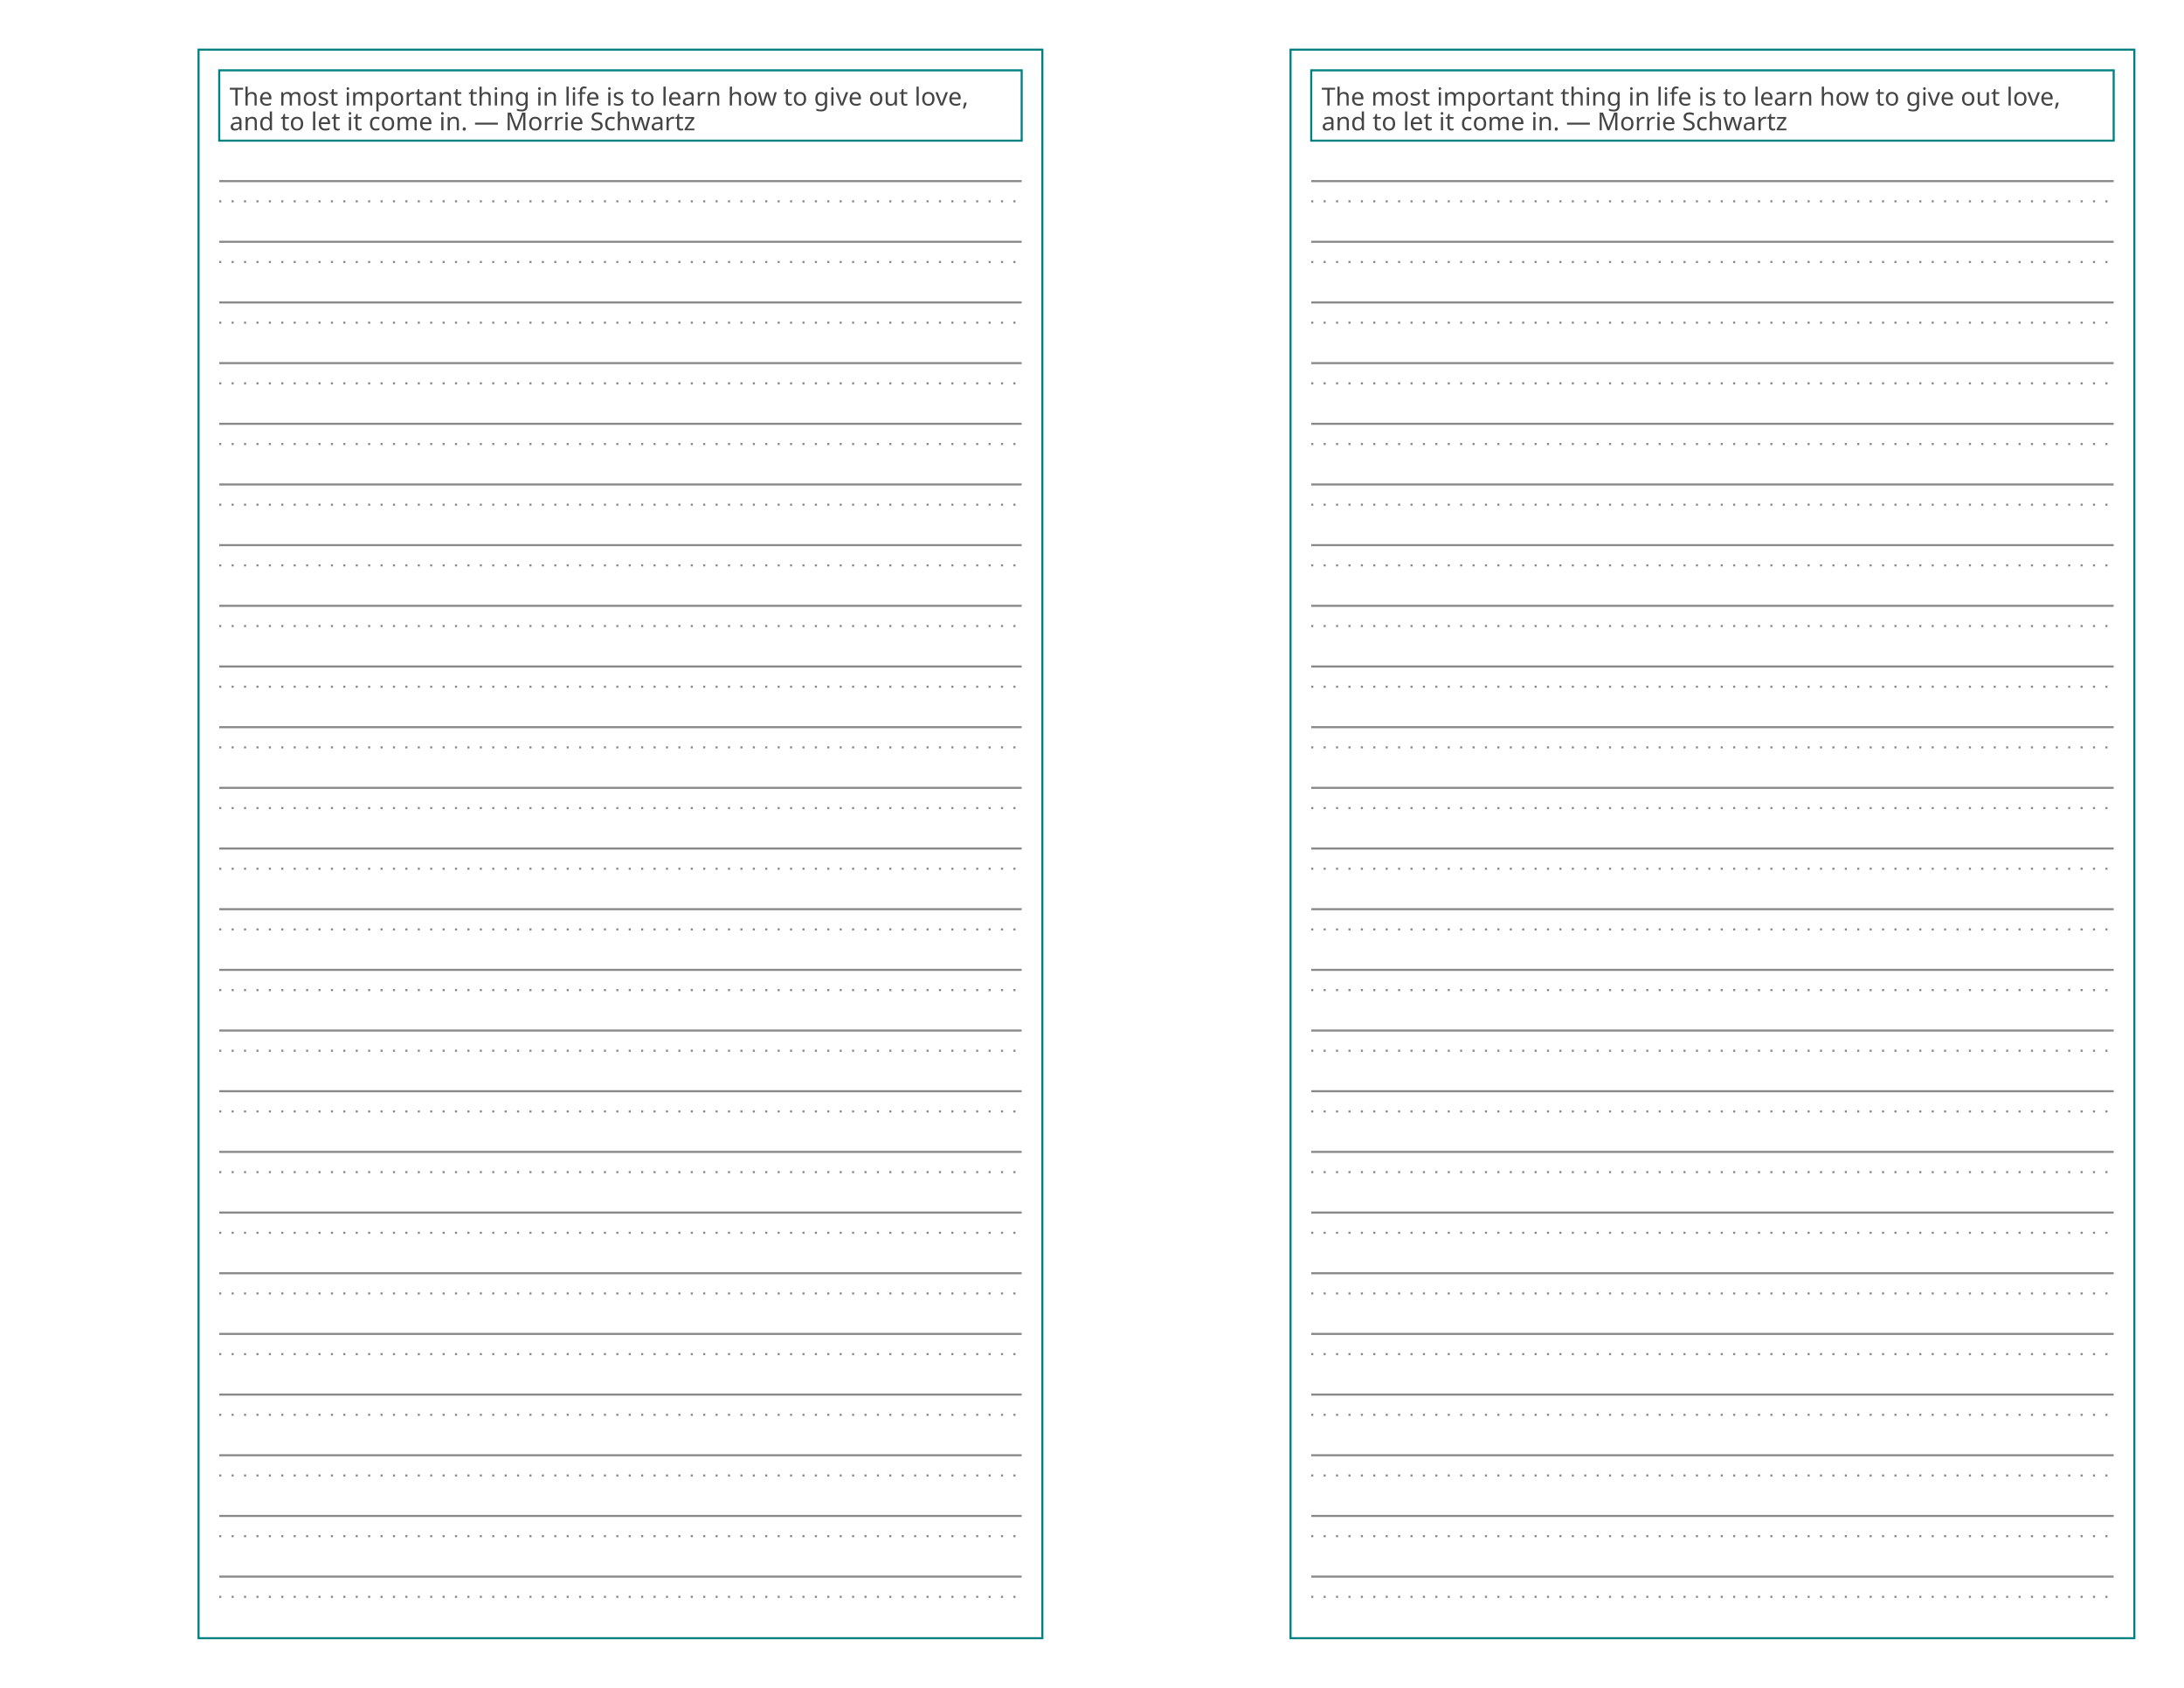
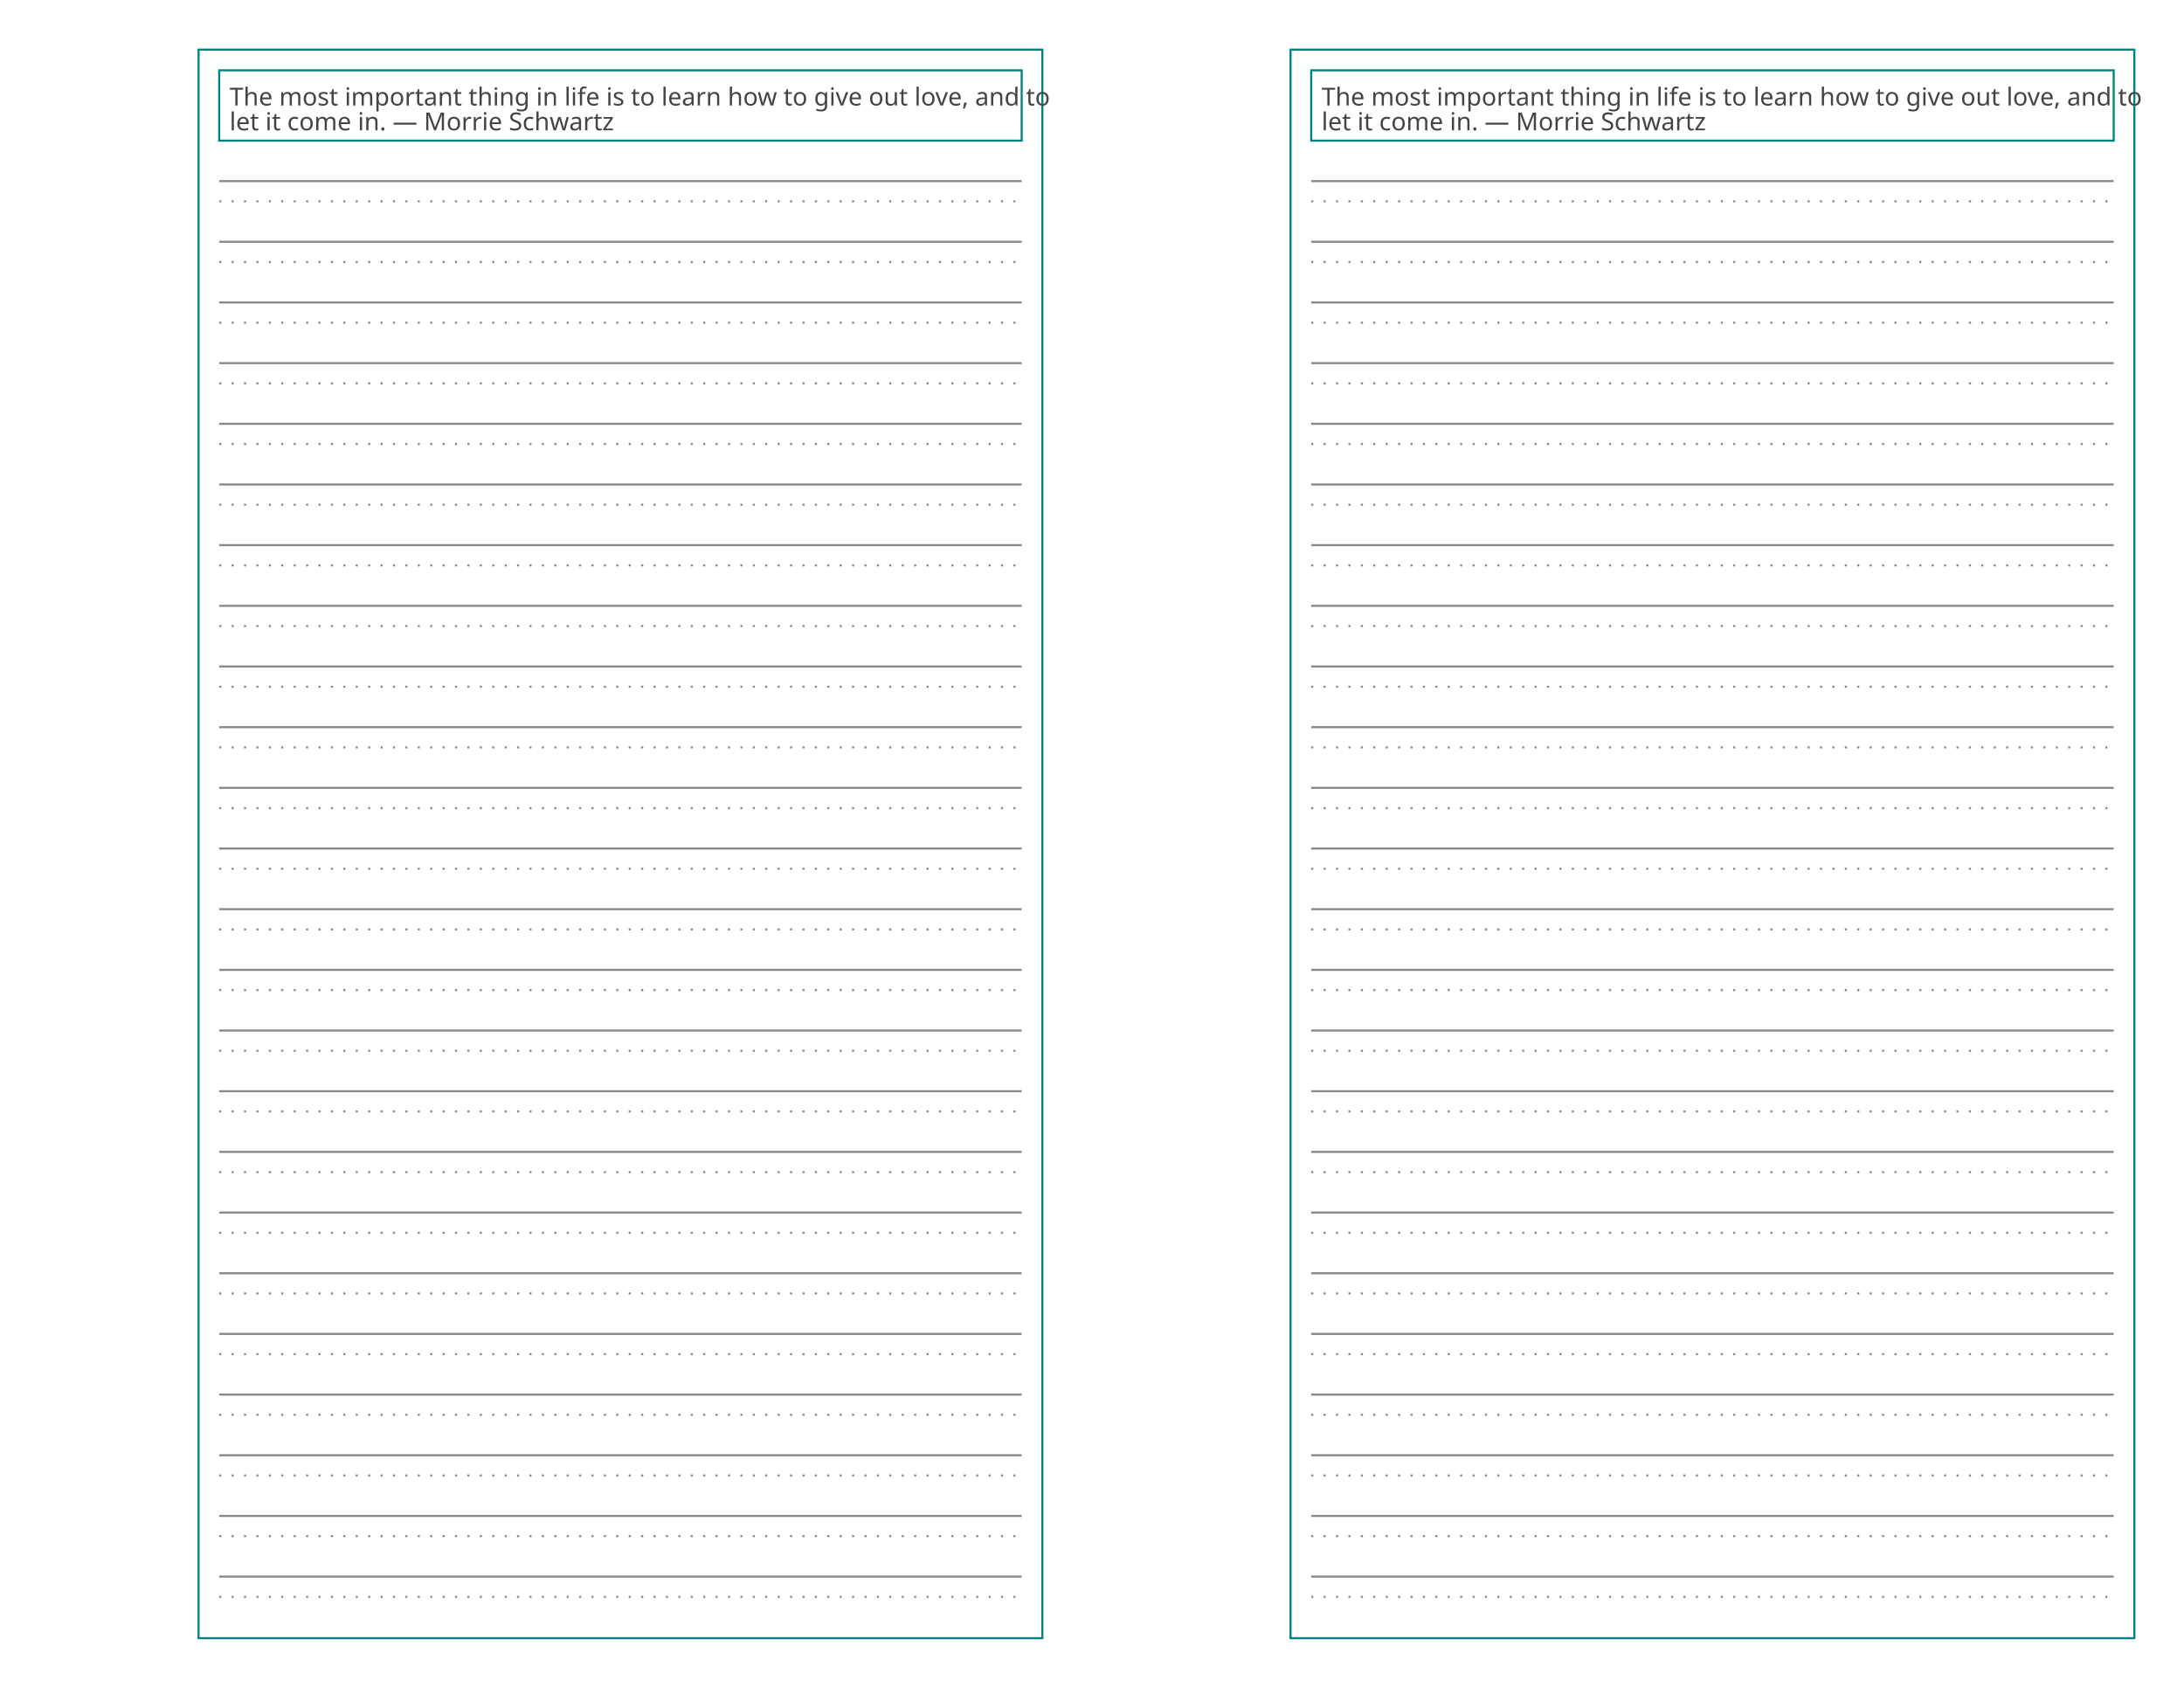
<svg xmlns="http://www.w3.org/2000/svg" baseProfile="tiny" height="8.5in" version="1.2" width="11in">
  <defs />
  <g transform="translate(96, 24.0)">
    <rect fill="none" height="768.0" stroke="#008080" width="408.0" x="0" y="0" />
    <g transform="translate(10, 10)">
      <rect fill="none" height="34" stroke="#008080" stroke-width="1" width="388.0" x="0" y="0" />
-       <text alignment-baseline="text-after-edge" fill="#444444" font-family="Trebuchet MS" font-size="12" text-anchor="start" transform="translate(5,17)">The most important thing in life is to learn how to give out love,</text>
-       <text alignment-baseline="text-after-edge" fill="#444444" font-family="Trebuchet MS" font-size="12" text-anchor="start" transform="translate(5,29)">and to let it come in. — Morrie Schwartz</text>
+       <text alignment-baseline="text-after-edge" fill="#444444" font-family="Trebuchet MS" font-size="12" text-anchor="start" transform="translate(5,17)">The most important thing in life is to learn how to give out love, and to</text>
+       <text alignment-baseline="text-after-edge" fill="#444444" font-family="Trebuchet MS" font-size="12" text-anchor="start" transform="translate(5,29)">let it come in. — Morrie Schwartz</text>
    </g>
    <g transform="translate(10, 44)">
      <g transform="translate(0,0)">
        <g>
          <line stroke="#888888" stroke-dasharray="1,5" stroke-width="1" transform="translate(0,29.33333)" x1="0" x2="388.0" y1="0" y2="0" />
          <line stroke="#888888" stroke-dasharray="1,5" stroke-width="1" transform="translate(0,58.66667)" x1="0" x2="388.0" y1="0" y2="0" />
          <line stroke="#888888" stroke-dasharray="1,5" stroke-width="1" transform="translate(0,88.0)" x1="0" x2="388.0" y1="0" y2="0" />
          <line stroke="#888888" stroke-dasharray="1,5" stroke-width="1" transform="translate(0,117.3333)" x1="0" x2="388.0" y1="0" y2="0" />
          <line stroke="#888888" stroke-dasharray="1,5" stroke-width="1" transform="translate(0,146.6667)" x1="0" x2="388.0" y1="0" y2="0" />
          <line stroke="#888888" stroke-dasharray="1,5" stroke-width="1" transform="translate(0,176.0)" x1="0" x2="388.0" y1="0" y2="0" />
          <line stroke="#888888" stroke-dasharray="1,5" stroke-width="1" transform="translate(0,205.3333)" x1="0" x2="388.0" y1="0" y2="0" />
          <line stroke="#888888" stroke-dasharray="1,5" stroke-width="1" transform="translate(0,234.6667)" x1="0" x2="388.0" y1="0" y2="0" />
          <line stroke="#888888" stroke-dasharray="1,5" stroke-width="1" transform="translate(0,264.0)" x1="0" x2="388.0" y1="0" y2="0" />
          <line stroke="#888888" stroke-dasharray="1,5" stroke-width="1" transform="translate(0,293.3333)" x1="0" x2="388.0" y1="0" y2="0" />
          <line stroke="#888888" stroke-dasharray="1,5" stroke-width="1" transform="translate(0,322.6667)" x1="0" x2="388.0" y1="0" y2="0" />
          <line stroke="#888888" stroke-dasharray="1,5" stroke-width="1" transform="translate(0,352)" x1="0" x2="388.0" y1="0" y2="0" />
          <line stroke="#888888" stroke-dasharray="1,5" stroke-width="1" transform="translate(0,381.3333)" x1="0" x2="388.0" y1="0" y2="0" />
          <line stroke="#888888" stroke-dasharray="1,5" stroke-width="1" transform="translate(0,410.6667)" x1="0" x2="388.0" y1="0" y2="0" />
          <line stroke="#888888" stroke-dasharray="1,5" stroke-width="1" transform="translate(0,440)" x1="0" x2="388.0" y1="0" y2="0" />
          <line stroke="#888888" stroke-dasharray="1,5" stroke-width="1" transform="translate(0,469.3333)" x1="0" x2="388.0" y1="0" y2="0" />
          <line stroke="#888888" stroke-dasharray="1,5" stroke-width="1" transform="translate(0,498.6667)" x1="0" x2="388.0" y1="0" y2="0" />
          <line stroke="#888888" stroke-dasharray="1,5" stroke-width="1" transform="translate(0,528)" x1="0" x2="388.0" y1="0" y2="0" />
          <line stroke="#888888" stroke-dasharray="1,5" stroke-width="1" transform="translate(0,557.3333)" x1="0" x2="388.0" y1="0" y2="0" />
          <line stroke="#888888" stroke-dasharray="1,5" stroke-width="1" transform="translate(0,586.6667)" x1="0" x2="388.0" y1="0" y2="0" />
          <line stroke="#888888" stroke-dasharray="1,5" stroke-width="1" transform="translate(0,616.0)" x1="0" x2="388.0" y1="0" y2="0" />
          <line stroke="#888888" stroke-dasharray="1,5" stroke-width="1" transform="translate(0,645.3333)" x1="0" x2="388.0" y1="0" y2="0" />
          <line stroke="#888888" stroke-dasharray="1,5" stroke-width="1" transform="translate(0,674.6667)" x1="0" x2="388.0" y1="0" y2="0" />
          <line stroke="#888888" stroke-dasharray="1,5" stroke-width="1" transform="translate(0,704)" x1="0" x2="388.0" y1="0" y2="0" />
        </g>
        <g>
          <line stroke="#888888" stroke-dasharray="1,0" stroke-width="1" transform="translate(0,19.55556)" x1="0" x2="388.0" y1="0" y2="0" />
          <line stroke="#888888" stroke-dasharray="1,0" stroke-width="1" transform="translate(0,48.88889)" x1="0" x2="388.0" y1="0" y2="0" />
          <line stroke="#888888" stroke-dasharray="1,0" stroke-width="1" transform="translate(0,78.22222)" x1="0" x2="388.0" y1="0" y2="0" />
          <line stroke="#888888" stroke-dasharray="1,0" stroke-width="1" transform="translate(0,107.5556)" x1="0" x2="388.0" y1="0" y2="0" />
          <line stroke="#888888" stroke-dasharray="1,0" stroke-width="1" transform="translate(0,136.8889)" x1="0" x2="388.0" y1="0" y2="0" />
          <line stroke="#888888" stroke-dasharray="1,0" stroke-width="1" transform="translate(0,166.2222)" x1="0" x2="388.0" y1="0" y2="0" />
          <line stroke="#888888" stroke-dasharray="1,0" stroke-width="1" transform="translate(0,195.5556)" x1="0" x2="388.0" y1="0" y2="0" />
          <line stroke="#888888" stroke-dasharray="1,0" stroke-width="1" transform="translate(0,224.8889)" x1="0" x2="388.0" y1="0" y2="0" />
          <line stroke="#888888" stroke-dasharray="1,0" stroke-width="1" transform="translate(0,254.2222)" x1="0" x2="388.0" y1="0" y2="0" />
          <line stroke="#888888" stroke-dasharray="1,0" stroke-width="1" transform="translate(0,283.5556)" x1="0" x2="388.0" y1="0" y2="0" />
          <line stroke="#888888" stroke-dasharray="1,0" stroke-width="1" transform="translate(0,312.8889)" x1="0" x2="388.0" y1="0" y2="0" />
          <line stroke="#888888" stroke-dasharray="1,0" stroke-width="1" transform="translate(0,342.2222)" x1="0" x2="388.0" y1="0" y2="0" />
          <line stroke="#888888" stroke-dasharray="1,0" stroke-width="1" transform="translate(0,371.5556)" x1="0" x2="388.0" y1="0" y2="0" />
          <line stroke="#888888" stroke-dasharray="1,0" stroke-width="1" transform="translate(0,400.8889)" x1="0" x2="388.0" y1="0" y2="0" />
          <line stroke="#888888" stroke-dasharray="1,0" stroke-width="1" transform="translate(0,430.2222)" x1="0" x2="388.0" y1="0" y2="0" />
          <line stroke="#888888" stroke-dasharray="1,0" stroke-width="1" transform="translate(0,459.5556)" x1="0" x2="388.0" y1="0" y2="0" />
          <line stroke="#888888" stroke-dasharray="1,0" stroke-width="1" transform="translate(0,488.8889)" x1="0" x2="388.0" y1="0" y2="0" />
          <line stroke="#888888" stroke-dasharray="1,0" stroke-width="1" transform="translate(0,518.2222)" x1="0" x2="388.0" y1="0" y2="0" />
          <line stroke="#888888" stroke-dasharray="1,0" stroke-width="1" transform="translate(0,547.5556)" x1="0" x2="388.0" y1="0" y2="0" />
          <line stroke="#888888" stroke-dasharray="1,0" stroke-width="1" transform="translate(0,576.8889)" x1="0" x2="388.0" y1="0" y2="0" />
          <line stroke="#888888" stroke-dasharray="1,0" stroke-width="1" transform="translate(0,606.2222)" x1="0" x2="388.0" y1="0" y2="0" />
          <line stroke="#888888" stroke-dasharray="1,0" stroke-width="1" transform="translate(0,635.5556)" x1="0" x2="388.0" y1="0" y2="0" />
          <line stroke="#888888" stroke-dasharray="1,0" stroke-width="1" transform="translate(0,664.8889)" x1="0" x2="388.0" y1="0" y2="0" />
          <line stroke="#888888" stroke-dasharray="1,0" stroke-width="1" transform="translate(0,694.2222)" x1="0" x2="388.0" y1="0" y2="0" />
        </g>
      </g>
    </g>
  </g>
  <g transform="translate(624.0, 24.0)">
    <rect fill="none" height="768.0" stroke="#008080" width="408.0" x="0" y="0" />
    <g transform="translate(10, 10)">
      <rect fill="none" height="34" stroke="#008080" stroke-width="1" width="388.0" x="0" y="0" />
-       <text alignment-baseline="text-after-edge" fill="#444444" font-family="Trebuchet MS" font-size="12" text-anchor="start" transform="translate(5,17)">The most important thing in life is to learn how to give out love,</text>
-       <text alignment-baseline="text-after-edge" fill="#444444" font-family="Trebuchet MS" font-size="12" text-anchor="start" transform="translate(5,29)">and to let it come in. — Morrie Schwartz</text>
+       <text alignment-baseline="text-after-edge" fill="#444444" font-family="Trebuchet MS" font-size="12" text-anchor="start" transform="translate(5,17)">The most important thing in life is to learn how to give out love, and to</text>
+       <text alignment-baseline="text-after-edge" fill="#444444" font-family="Trebuchet MS" font-size="12" text-anchor="start" transform="translate(5,29)">let it come in. — Morrie Schwartz</text>
    </g>
    <g transform="translate(10, 44)">
      <g transform="translate(0,0)">
        <g>
          <line stroke="#888888" stroke-dasharray="1,5" stroke-width="1" transform="translate(0,29.33333)" x1="0" x2="388.0" y1="0" y2="0" />
          <line stroke="#888888" stroke-dasharray="1,5" stroke-width="1" transform="translate(0,58.66667)" x1="0" x2="388.0" y1="0" y2="0" />
          <line stroke="#888888" stroke-dasharray="1,5" stroke-width="1" transform="translate(0,88.0)" x1="0" x2="388.0" y1="0" y2="0" />
          <line stroke="#888888" stroke-dasharray="1,5" stroke-width="1" transform="translate(0,117.3333)" x1="0" x2="388.0" y1="0" y2="0" />
          <line stroke="#888888" stroke-dasharray="1,5" stroke-width="1" transform="translate(0,146.6667)" x1="0" x2="388.0" y1="0" y2="0" />
          <line stroke="#888888" stroke-dasharray="1,5" stroke-width="1" transform="translate(0,176.0)" x1="0" x2="388.0" y1="0" y2="0" />
          <line stroke="#888888" stroke-dasharray="1,5" stroke-width="1" transform="translate(0,205.3333)" x1="0" x2="388.0" y1="0" y2="0" />
          <line stroke="#888888" stroke-dasharray="1,5" stroke-width="1" transform="translate(0,234.6667)" x1="0" x2="388.0" y1="0" y2="0" />
          <line stroke="#888888" stroke-dasharray="1,5" stroke-width="1" transform="translate(0,264.0)" x1="0" x2="388.0" y1="0" y2="0" />
          <line stroke="#888888" stroke-dasharray="1,5" stroke-width="1" transform="translate(0,293.3333)" x1="0" x2="388.0" y1="0" y2="0" />
          <line stroke="#888888" stroke-dasharray="1,5" stroke-width="1" transform="translate(0,322.6667)" x1="0" x2="388.0" y1="0" y2="0" />
          <line stroke="#888888" stroke-dasharray="1,5" stroke-width="1" transform="translate(0,352)" x1="0" x2="388.0" y1="0" y2="0" />
          <line stroke="#888888" stroke-dasharray="1,5" stroke-width="1" transform="translate(0,381.3333)" x1="0" x2="388.0" y1="0" y2="0" />
          <line stroke="#888888" stroke-dasharray="1,5" stroke-width="1" transform="translate(0,410.6667)" x1="0" x2="388.0" y1="0" y2="0" />
          <line stroke="#888888" stroke-dasharray="1,5" stroke-width="1" transform="translate(0,440)" x1="0" x2="388.0" y1="0" y2="0" />
          <line stroke="#888888" stroke-dasharray="1,5" stroke-width="1" transform="translate(0,469.3333)" x1="0" x2="388.0" y1="0" y2="0" />
          <line stroke="#888888" stroke-dasharray="1,5" stroke-width="1" transform="translate(0,498.6667)" x1="0" x2="388.0" y1="0" y2="0" />
          <line stroke="#888888" stroke-dasharray="1,5" stroke-width="1" transform="translate(0,528)" x1="0" x2="388.0" y1="0" y2="0" />
          <line stroke="#888888" stroke-dasharray="1,5" stroke-width="1" transform="translate(0,557.3333)" x1="0" x2="388.0" y1="0" y2="0" />
          <line stroke="#888888" stroke-dasharray="1,5" stroke-width="1" transform="translate(0,586.6667)" x1="0" x2="388.0" y1="0" y2="0" />
          <line stroke="#888888" stroke-dasharray="1,5" stroke-width="1" transform="translate(0,616.0)" x1="0" x2="388.0" y1="0" y2="0" />
          <line stroke="#888888" stroke-dasharray="1,5" stroke-width="1" transform="translate(0,645.3333)" x1="0" x2="388.0" y1="0" y2="0" />
          <line stroke="#888888" stroke-dasharray="1,5" stroke-width="1" transform="translate(0,674.6667)" x1="0" x2="388.0" y1="0" y2="0" />
          <line stroke="#888888" stroke-dasharray="1,5" stroke-width="1" transform="translate(0,704)" x1="0" x2="388.0" y1="0" y2="0" />
        </g>
        <g>
          <line stroke="#888888" stroke-dasharray="1,0" stroke-width="1" transform="translate(0,19.55556)" x1="0" x2="388.0" y1="0" y2="0" />
          <line stroke="#888888" stroke-dasharray="1,0" stroke-width="1" transform="translate(0,48.88889)" x1="0" x2="388.0" y1="0" y2="0" />
          <line stroke="#888888" stroke-dasharray="1,0" stroke-width="1" transform="translate(0,78.22222)" x1="0" x2="388.0" y1="0" y2="0" />
          <line stroke="#888888" stroke-dasharray="1,0" stroke-width="1" transform="translate(0,107.5556)" x1="0" x2="388.0" y1="0" y2="0" />
          <line stroke="#888888" stroke-dasharray="1,0" stroke-width="1" transform="translate(0,136.8889)" x1="0" x2="388.0" y1="0" y2="0" />
          <line stroke="#888888" stroke-dasharray="1,0" stroke-width="1" transform="translate(0,166.2222)" x1="0" x2="388.0" y1="0" y2="0" />
          <line stroke="#888888" stroke-dasharray="1,0" stroke-width="1" transform="translate(0,195.5556)" x1="0" x2="388.0" y1="0" y2="0" />
          <line stroke="#888888" stroke-dasharray="1,0" stroke-width="1" transform="translate(0,224.8889)" x1="0" x2="388.0" y1="0" y2="0" />
          <line stroke="#888888" stroke-dasharray="1,0" stroke-width="1" transform="translate(0,254.2222)" x1="0" x2="388.0" y1="0" y2="0" />
          <line stroke="#888888" stroke-dasharray="1,0" stroke-width="1" transform="translate(0,283.5556)" x1="0" x2="388.0" y1="0" y2="0" />
          <line stroke="#888888" stroke-dasharray="1,0" stroke-width="1" transform="translate(0,312.8889)" x1="0" x2="388.0" y1="0" y2="0" />
          <line stroke="#888888" stroke-dasharray="1,0" stroke-width="1" transform="translate(0,342.2222)" x1="0" x2="388.0" y1="0" y2="0" />
          <line stroke="#888888" stroke-dasharray="1,0" stroke-width="1" transform="translate(0,371.5556)" x1="0" x2="388.0" y1="0" y2="0" />
          <line stroke="#888888" stroke-dasharray="1,0" stroke-width="1" transform="translate(0,400.8889)" x1="0" x2="388.0" y1="0" y2="0" />
          <line stroke="#888888" stroke-dasharray="1,0" stroke-width="1" transform="translate(0,430.2222)" x1="0" x2="388.0" y1="0" y2="0" />
          <line stroke="#888888" stroke-dasharray="1,0" stroke-width="1" transform="translate(0,459.5556)" x1="0" x2="388.0" y1="0" y2="0" />
          <line stroke="#888888" stroke-dasharray="1,0" stroke-width="1" transform="translate(0,488.8889)" x1="0" x2="388.0" y1="0" y2="0" />
          <line stroke="#888888" stroke-dasharray="1,0" stroke-width="1" transform="translate(0,518.2222)" x1="0" x2="388.0" y1="0" y2="0" />
          <line stroke="#888888" stroke-dasharray="1,0" stroke-width="1" transform="translate(0,547.5556)" x1="0" x2="388.0" y1="0" y2="0" />
          <line stroke="#888888" stroke-dasharray="1,0" stroke-width="1" transform="translate(0,576.8889)" x1="0" x2="388.0" y1="0" y2="0" />
          <line stroke="#888888" stroke-dasharray="1,0" stroke-width="1" transform="translate(0,606.2222)" x1="0" x2="388.0" y1="0" y2="0" />
          <line stroke="#888888" stroke-dasharray="1,0" stroke-width="1" transform="translate(0,635.5556)" x1="0" x2="388.0" y1="0" y2="0" />
          <line stroke="#888888" stroke-dasharray="1,0" stroke-width="1" transform="translate(0,664.8889)" x1="0" x2="388.0" y1="0" y2="0" />
          <line stroke="#888888" stroke-dasharray="1,0" stroke-width="1" transform="translate(0,694.2222)" x1="0" x2="388.0" y1="0" y2="0" />
        </g>
      </g>
    </g>
  </g>
</svg>
